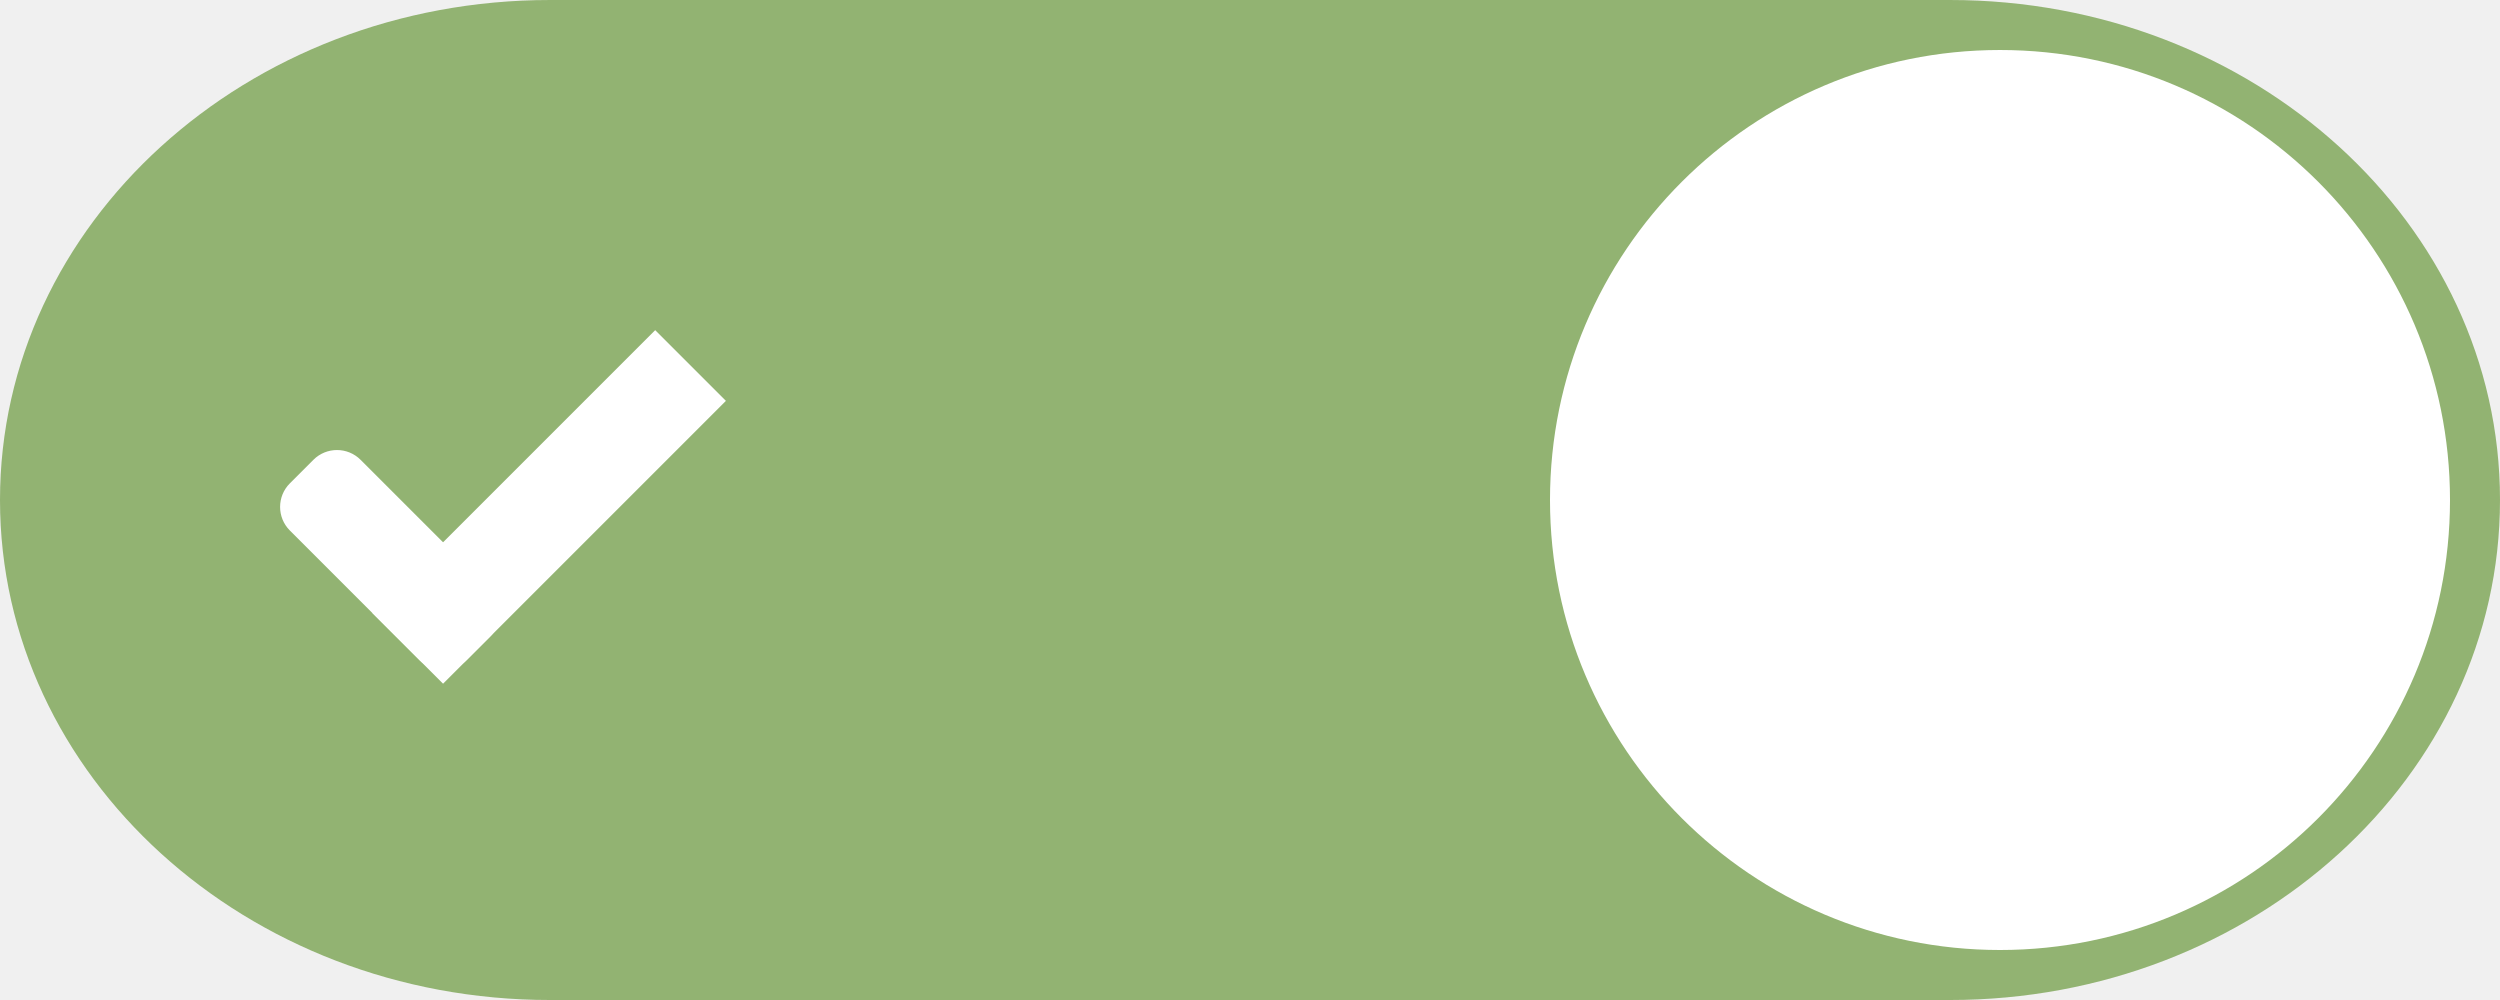
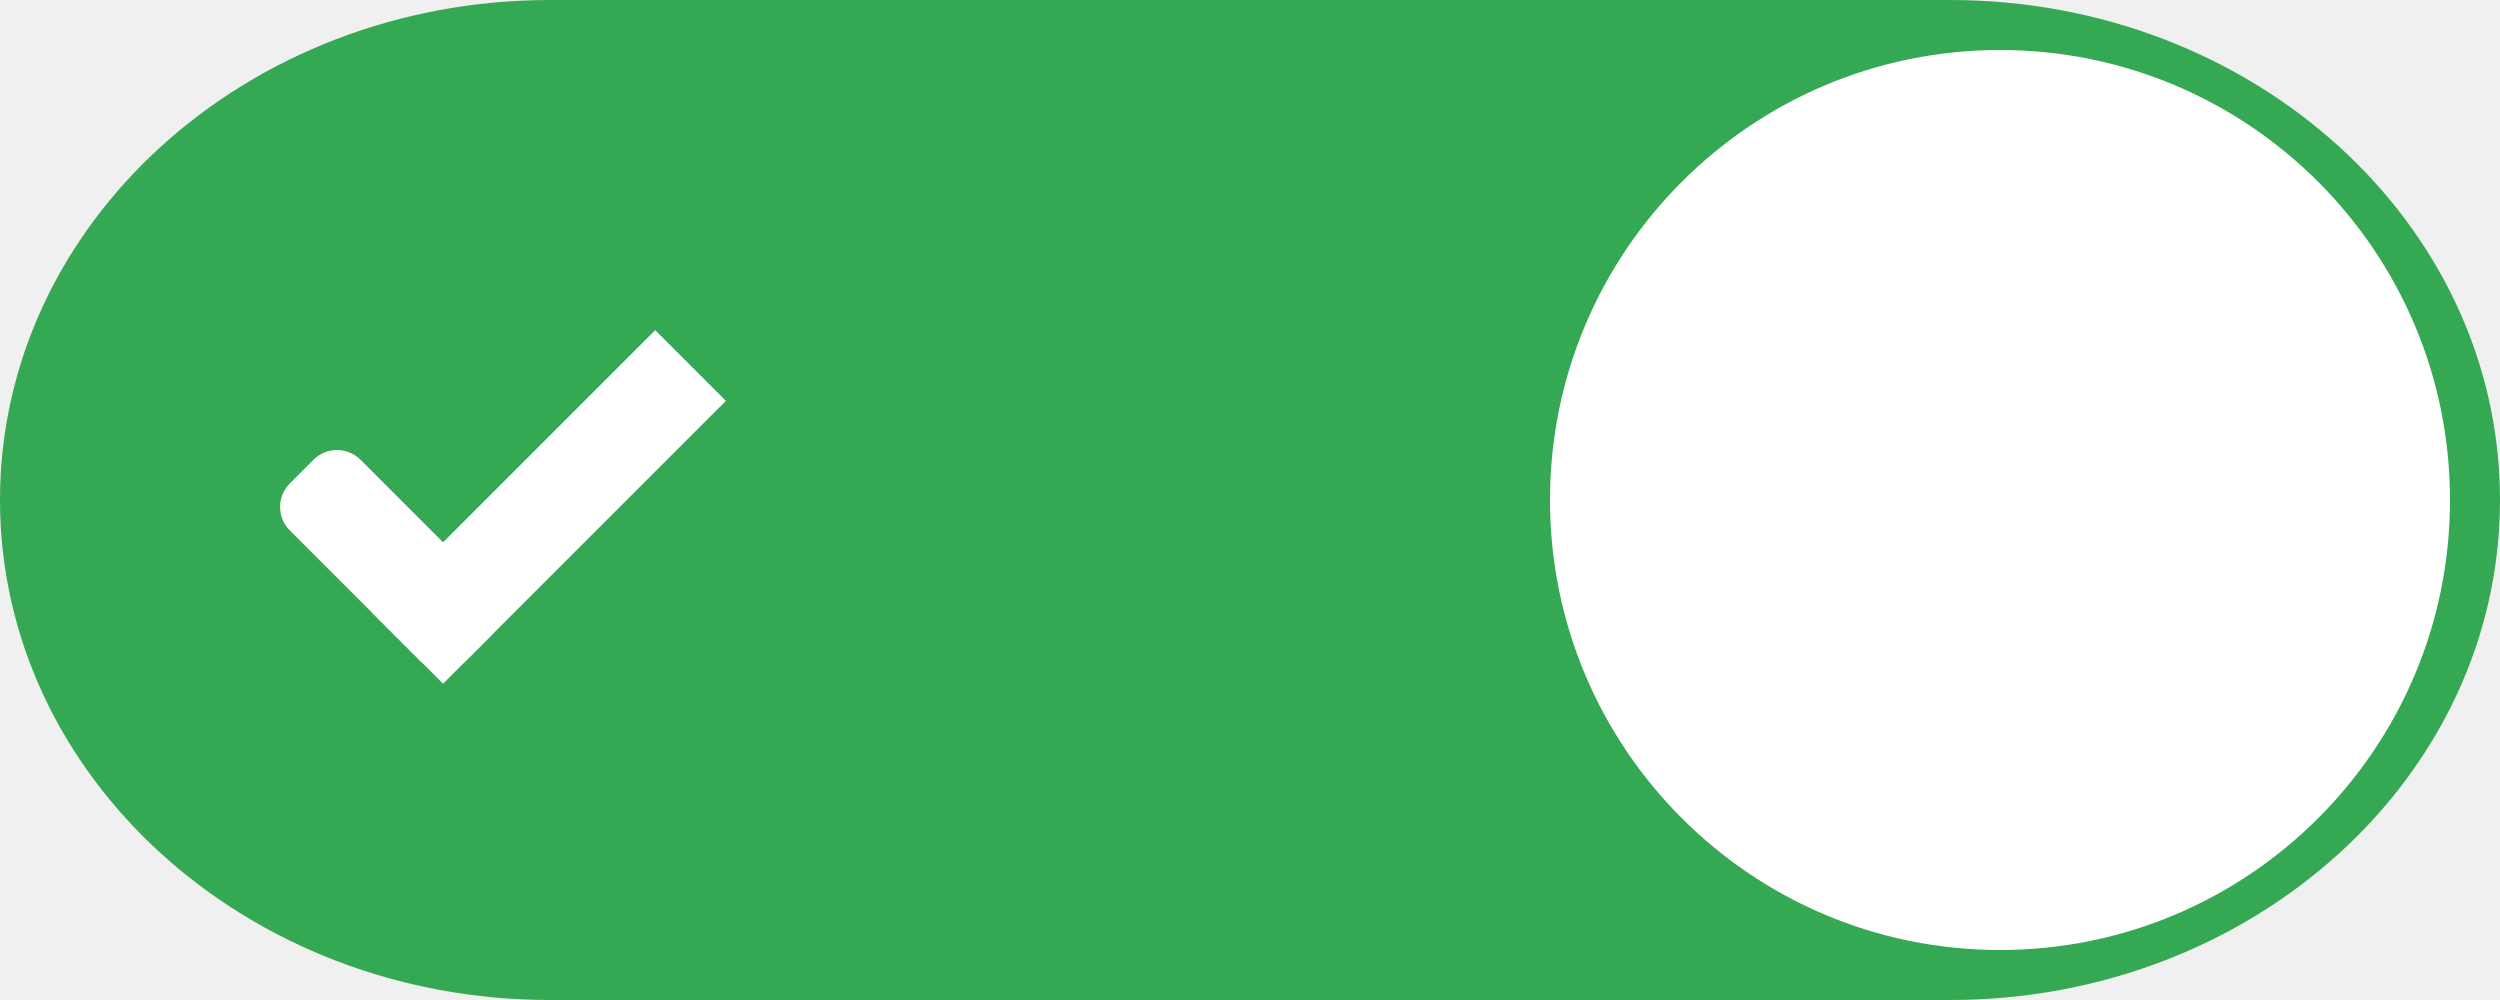
<svg xmlns="http://www.w3.org/2000/svg" width="50" height="20" id="svg7539" version="1.1">
  <defs id="defs7541">
    <linearGradient id="linearGradient4695-1-4-3-5-0-6">
      <stop id="stop4697-9-9-7-0-1-5" style="stop-color:#000000;stop-opacity:1;" offset="0" />
      <stop id="stop4699-5-8-9-0-4-0" style="stop-color:#000000;stop-opacity:0" offset="1" />
    </linearGradient>
    <linearGradient id="linearGradient3768-6">
      <stop style="stop-color:#0f0f0f;stop-opacity:1;" offset="0" id="stop3770-0" />
      <stop id="stop3778-6" offset="0.078" style="stop-color:#171717;stop-opacity:1;" />
      <stop style="stop-color:#171717;stop-opacity:1;" offset="0.974" id="stop3774-2" />
      <stop style="stop-color:#1b1b1b;stop-opacity:1;" offset="1" id="stop3776-2" />
    </linearGradient>
    <linearGradient id="linearGradient3969-0-4">
      <stop style="stop-color:#353537;stop-opacity:1;" offset="0" id="stop3971-2-6" />
      <stop style="stop-color:#4d4f52;stop-opacity:1;" offset="1" id="stop3973-0-1" />
    </linearGradient>
    <linearGradient id="linearGradient3938">
      <stop id="stop3940" offset="0" style="stop-color:#ffffff;stop-opacity:0;" />
      <stop id="stop3942" offset="1" style="stop-color:#ffffff;stop-opacity:0.549;" />
    </linearGradient>
    <linearGradient id="linearGradient6523">
      <stop id="stop6525" offset="0" style="stop-color:#1a1a1a;stop-opacity:1;" />
      <stop id="stop6527" offset="1" style="stop-color:#1a1a1a;stop-opacity:0;" />
    </linearGradient>
    <linearGradient id="linearGradient3938-6">
      <stop id="stop3940-4" offset="0" style="stop-color:#bebebe;stop-opacity:1;" />
      <stop id="stop3942-8" offset="1" style="stop-color:#ffffff;stop-opacity:1;" />
    </linearGradient>
  </defs>
  <g id="layer1" transform="translate(-120,88)">
    <g transform="translate(-886,-448)" style="display:inline;opacity:1" id="switch-active-2">
      <g id="layer1-9-0" transform="translate(885,450)" style="display:inline;opacity:1">
        <g style="display:inline" transform="translate(120,-117)" id="switch-active-8">
          <g id="g3900-1-87" transform="translate(0,-1004.362)">
            <rect style="display:inline;opacity:0;fill:#434343;fill-opacity:1;stroke:none;stroke-width:1;stroke-linecap:butt;stroke-linejoin:miter;stroke-miterlimit:4;stroke-dasharray:none;stroke-dashoffset:0;stroke-opacity:1" id="rect5465-3-3" width="52" height="24" x="0" y="1029.362" />
-             <rect style="fill:#92b372;fill-opacity:1;fill-rule:nonzero;stroke:none" id="rect2987-0-8" width="50" height="20" x="1" y="1031.362" ry="11" rx="11" />
+             <rect style="fill:#35a854;fill-opacity:1;fill-rule:nonzero;stroke:none" id="rect2987-0-8" width="50" height="20" x="1" y="1031.362" ry="11" rx="11" />
            <circle style="fill:#ffffff;fill-opacity:1;fill-rule:nonzero;stroke:none" id="path3759-0" cx="41" cy="1041.362" r="9" />
          </g>
        </g>
      </g>
      <g transform="translate(-1.000316,0)" id="g4816">
        <rect transform="matrix(0.7071068,0.7071068,-0.7071068,0.7071068,0,0)" ry="0.667" rx="0.667" y="-456.095" x="977.55" height="2" width="5" id="rect3977-39-2" style="display:inline;opacity:1;fill:#ffffff;fill-opacity:1;stroke:none" />
        <rect transform="matrix(0.7071068,0.7071068,-0.7071068,0.7071068,0,0)" ry="0" y="-462.095" x="980.55" height="8" width="2" id="rect3979-7-0" style="display:inline;opacity:1;fill:#ffffff;fill-opacity:1;stroke:none" />
      </g>
    </g>
  </g>
</svg>
